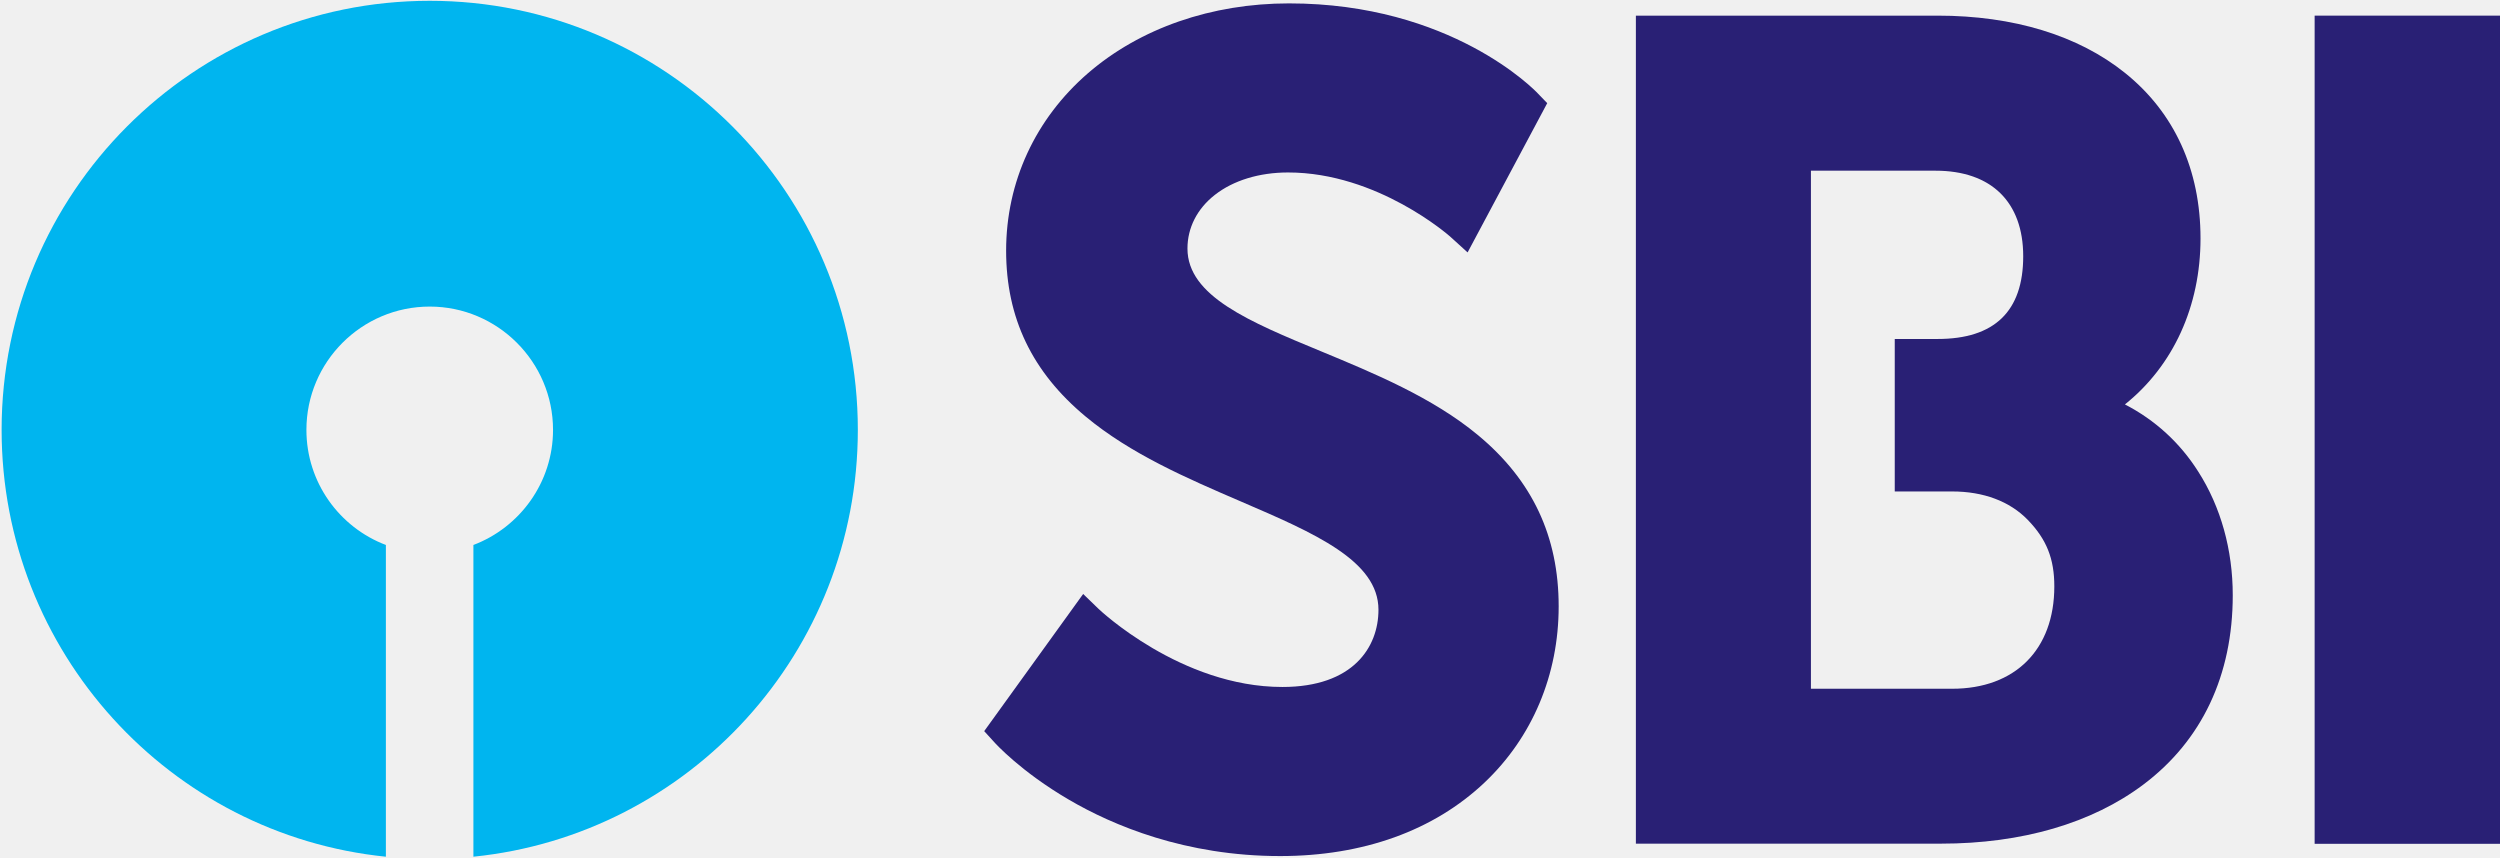
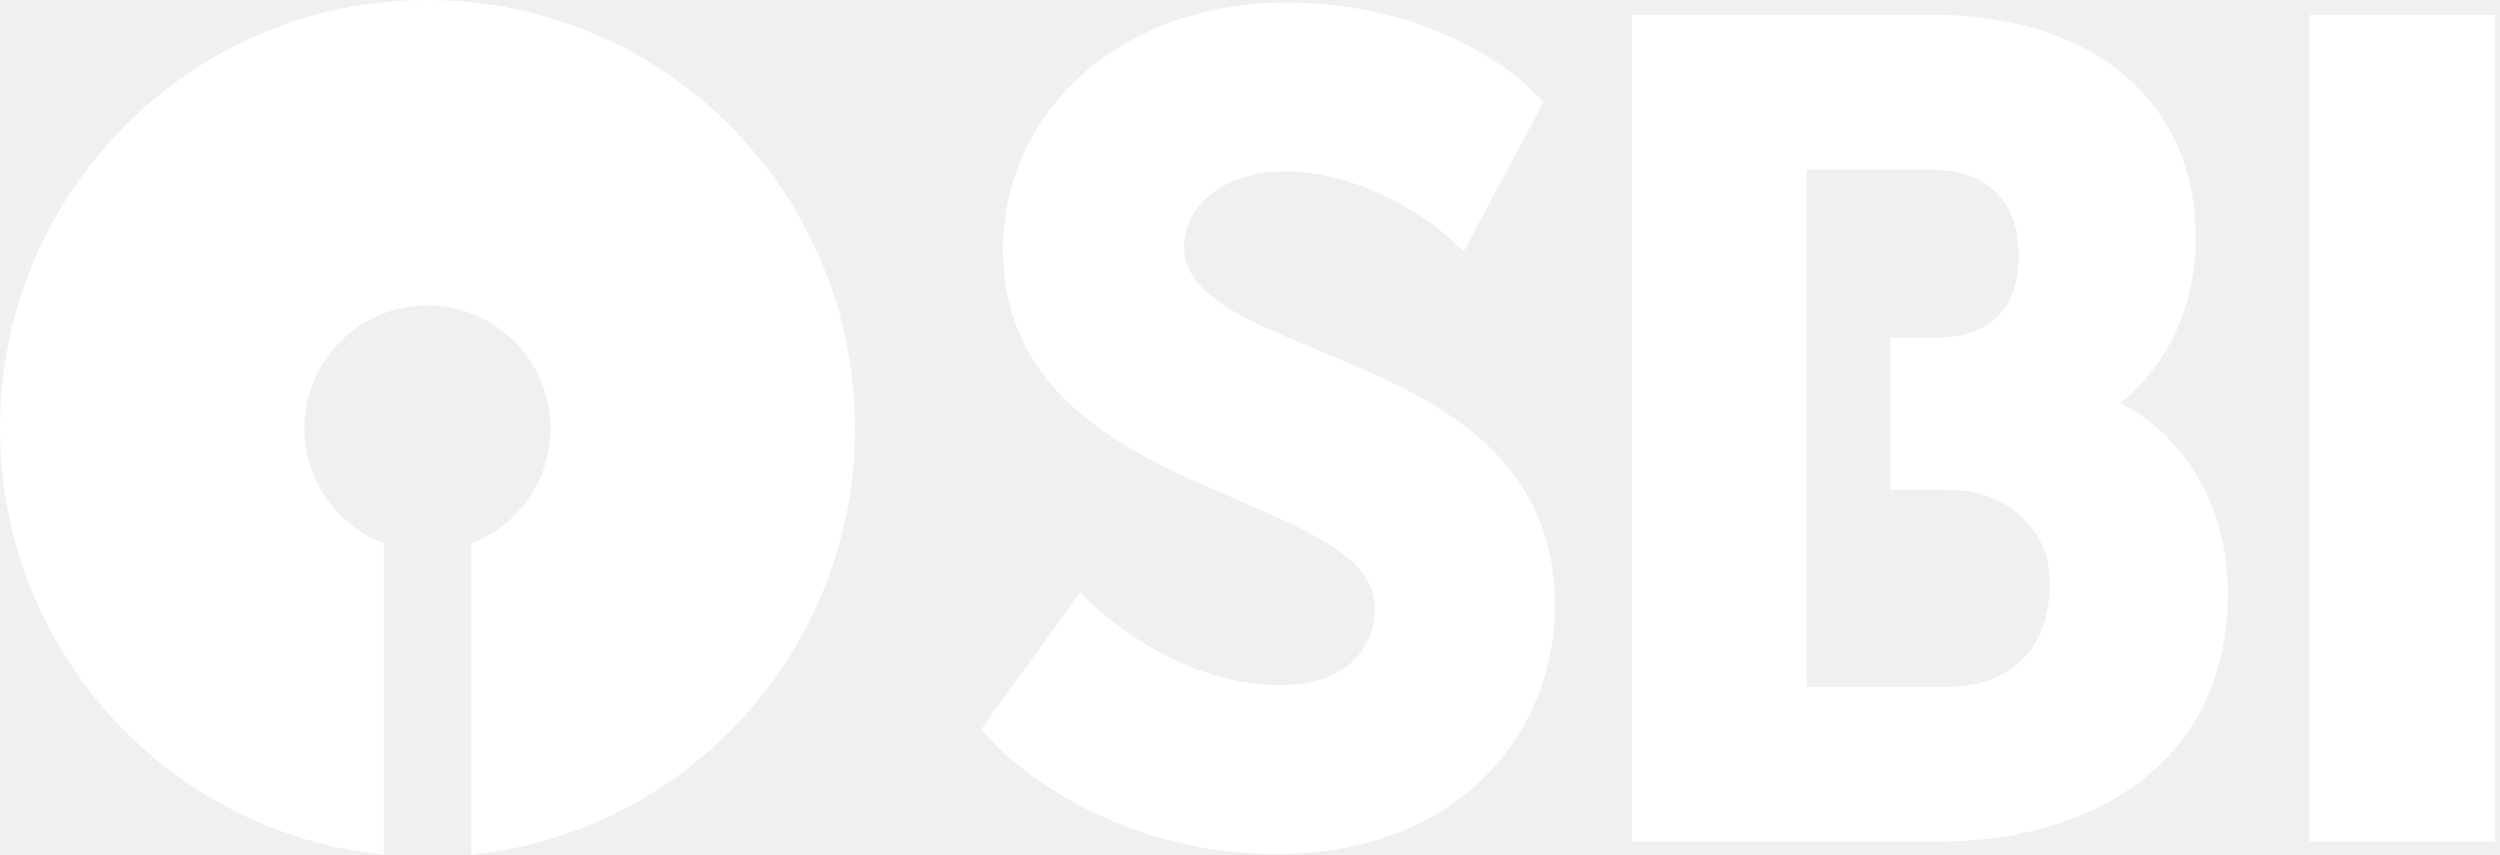
- <svg xmlns="http://www.w3.org/2000/svg" version="1.2" viewBox="0 0 1551 532" width="1551" height="532">
-   <g id="layer1">
-     <g id="g9996">
-       <path id="path2868" d="m917 270c-28.3-23.5-65-38.6-97.3-52-44.5-18.4-83-34.3-83-63.8 0-12.9 6-24.7 17-33.3 11.5-9 27.6-13.9 45.4-13.9 55.7 0 100.1 39.4 100.5 39.7l10.9 9.9 49.4-92.6-5.7-5.9c-2.1-2.3-54.1-56-154.5-56-48.1 0-92.4 15.4-124.7 43.3-32.7 28.3-50.8 67.5-50.8 110.1 0 41.7 16.1 75.3 49.3 102.9 27.9 23.2 62.6 38.2 96.3 52.7 45.8 19.7 85.4 36.8 85.4 67.2 0 23.1-15.6 47.9-59.6 47.9-63 0-113.6-48-114.1-48.5l-9.5-9.2-61.4 85.1 6.2 6.8c0.6 0.7 16.5 18.3 46.3 35.7 27.3 16 72.3 35 131.1 35 51.5 0 95.3-15.8 126.8-45.6 29.7-28.1 46-66.9 46-109.3 0-43.5-16.4-78.3-50-106.2z" fill="#292075" />
-       <path id="path2870" d="m1436 9.7h115v513.8h-115z" fill="#292075" />
-       <path id="path2874" fill-rule="evenodd" d="m1385.2 369.3c0 49.6-19.1 90.1-55.4 117.4-31.9 24-75.4 36.7-125.6 36.7h-189.3v-513.7h187.2c47.1 0 87.3 12.3 116.2 35.5 30.7 24.6 46.9 60.1 46.9 102.7 0 42.1-16.9 79-46.9 103 18.6 9.6 34.2 23.8 45.5 41.7 14 21.9 21.4 48.5 21.4 76.7zm-110.7-5.5c0-17.2-4.8-29.2-16.5-41.3-11.2-11.5-27.4-17.6-46.9-17.6h-35.6v-94.6h26.6c35.3 0 53.1-17.2 53.1-51.3 0-33.7-19.8-53.1-54.4-53.1h-77.3v321.4h87.6c39.1 0 63.4-24.3 63.4-63.5z" fill="#292075" />
-       <path id="path2878" d="m266.6 0.5c-146.7 0-265.6 119.2-265.6 266.2 0 137.8 104.5 251.2 238.4 264.8v-193.4c-28.8-10.9-49.3-38.8-49.3-71.4 0-42.2 34.3-76.5 76.5-76.5 42.1 0 76.5 34.3 76.5 76.5 0 32.6-20.6 60.5-49.4 71.4v193.4c134-13.6 238.5-127 238.5-264.8 0-147-118.9-266.2-265.6-266.2z" fill="#00b5ef" />
-     </g>
-   </g>
+ <svg xmlns="http://www.w3.org/2000/svg" width="117" height="40" viewBox="0 0 117 40" fill="none">
+   <path d="M68.998 20.299C66.866 18.532 64.106 17.39 61.672 16.383C58.315 14.995 55.416 13.797 55.416 11.576C55.416 10.606 55.869 9.714 56.695 9.072C57.566 8.393 58.781 8.02 60.116 8.02C64.313 8.02 67.661 10.988 67.691 11.015L68.509 11.761L72.228 4.785L71.803 4.335C71.641 4.163 67.723 0.119 60.166 0.119C56.54 0.119 53.206 1.278 50.773 3.382C48.305 5.517 46.942 8.464 46.942 11.679C46.942 14.814 48.159 17.35 50.657 19.428C52.758 21.174 55.375 22.301 57.908 23.393C61.361 24.881 64.347 26.168 64.347 28.458C64.347 30.202 63.166 32.066 59.855 32.066C55.108 32.066 51.297 28.451 51.26 28.413L50.546 27.72L45.921 34.129L46.383 34.645C46.434 34.699 47.63 36.018 49.875 37.332C51.934 38.534 55.32 39.969 59.75 39.969C63.626 39.969 66.929 38.78 69.303 36.533C71.537 34.417 72.766 31.495 72.766 28.304C72.766 25.02 71.534 22.402 68.998 20.299Z" fill="white" />
+   <path d="M108.091 39.393H116.756V0.695H108.091V39.393Z" fill="white" />
+   <path d="M91.152 32.145H84.556V7.939H90.372C92.979 7.939 94.475 9.397 94.475 11.939C94.475 14.507 93.129 15.807 90.475 15.807H88.472V22.93H91.152C92.618 22.93 93.839 23.386 94.683 24.255C95.57 25.166 95.93 26.067 95.93 27.366C95.93 30.315 94.1 32.145 91.152 32.145ZM102.658 22.001C101.801 20.653 100.625 19.582 99.227 18.865C101.484 17.055 102.76 14.278 102.76 11.105C102.76 7.898 101.539 5.222 99.227 3.364C97.049 1.616 94.024 0.69 90.475 0.69H76.376V39.389H90.633C94.415 39.389 97.687 38.433 100.093 36.623C102.824 34.569 104.266 31.513 104.266 27.782C104.266 25.655 103.711 23.656 102.658 22.001Z" fill="white" />
+   <path d="M20.006 0C8.957 0 0 8.978 0 20.052C0 30.434 7.872 38.973 17.959 40V25.434C15.791 24.607 14.246 22.507 14.246 20.052C14.246 16.875 16.829 14.291 20.006 14.291C23.181 14.291 25.767 16.875 25.767 20.052C25.767 22.507 24.22 24.606 22.052 25.434V40C32.14 38.973 40.012 30.434 40.012 20.052C40.012 8.978 31.055 0 20.006 0Z" fill="white" />
</svg>
